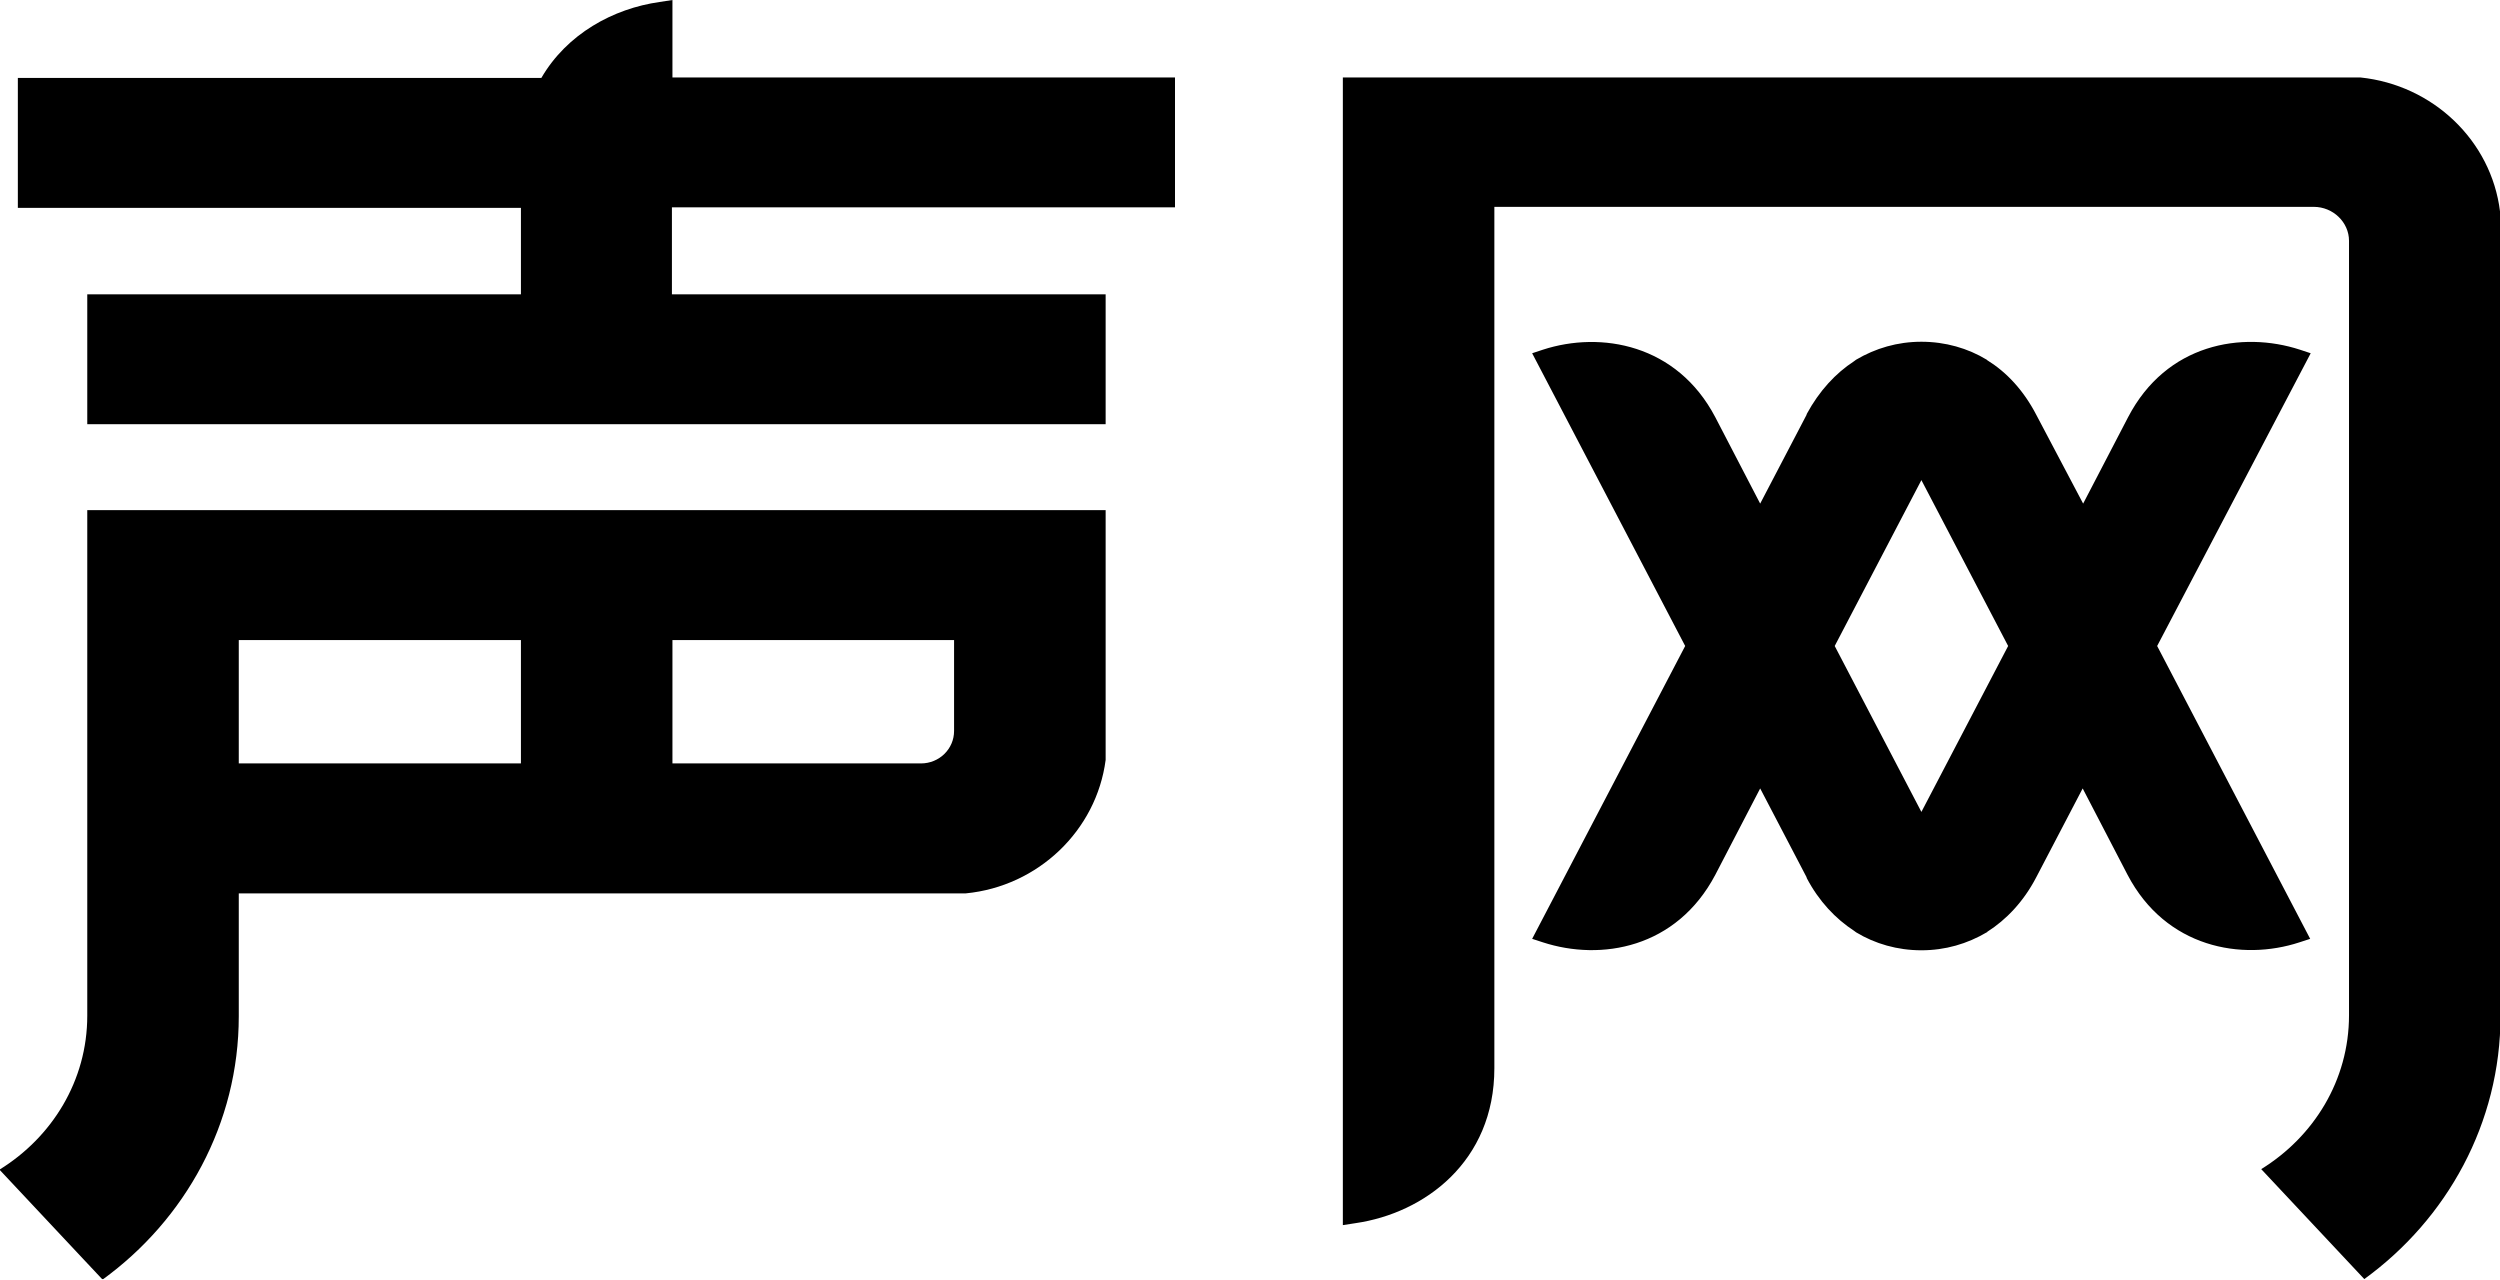
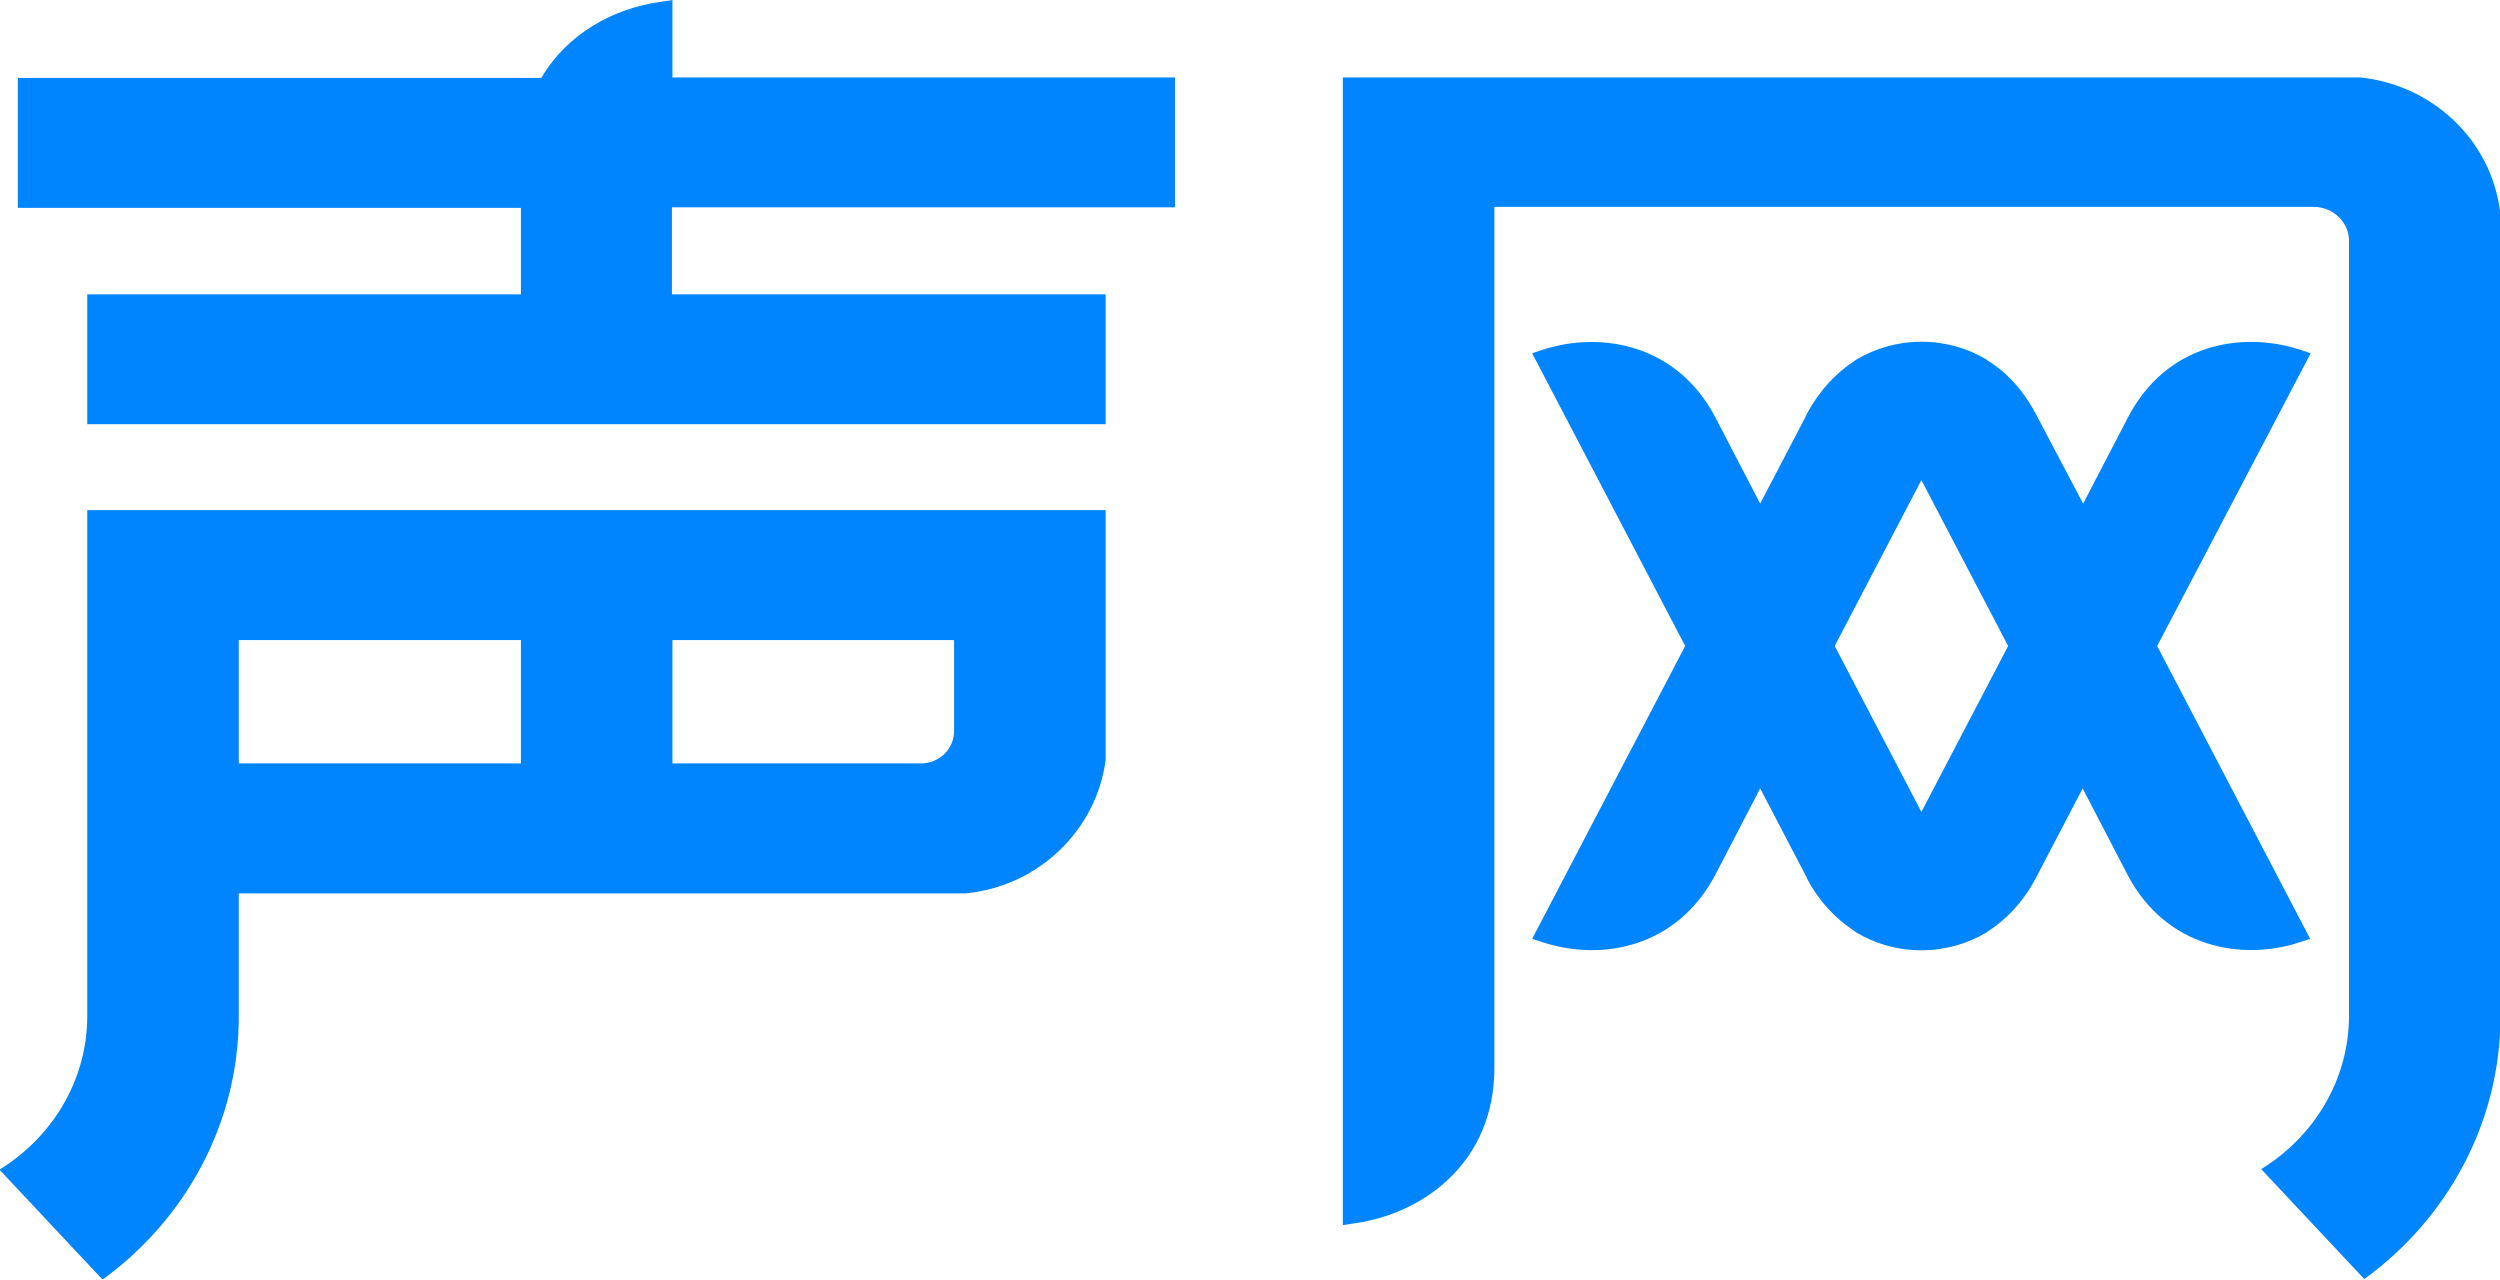
- <svg xmlns="http://www.w3.org/2000/svg" width="43" height="22" viewBox="0 0 43 22" fill="none">
+ <svg xmlns="http://www.w3.org/2000/svg" width="43" height="22" viewBox="0 0 43 22" fill="none" color="#0085ff">
  <g clip-path="url(#clip0_19679_17902)">
    <path d="M20.21 3.566V1.332H11.566V0L11.347 0.034C10.548 0.146 9.75 0.584 9.311 1.341H0.307V3.575H8.96V5.062H1.501V7.296H19.017V5.062H11.557V3.566H20.21Z" fill="currentColor" />
    <path d="M43 3.635C42.851 2.423 41.85 1.461 40.596 1.332H23.097V21.072L23.317 21.038C24.501 20.866 25.703 19.98 25.703 18.373V3.558H39.797C40.13 3.558 40.403 3.824 40.403 4.142C40.403 4.142 40.403 17.454 40.403 17.462C40.403 18.58 39.797 19.551 38.893 20.109L40.666 22C42.087 20.969 43.009 19.319 43.009 17.471L43 3.635Z" fill="currentColor" />
    <path d="M39.744 6.076L39.56 6.015C38.559 5.689 37.261 5.912 36.603 7.176L35.83 8.662L35.023 7.133C34.804 6.712 34.514 6.402 34.181 6.196L34.172 6.187C33.847 5.99 33.461 5.878 33.048 5.878C32.636 5.878 32.259 5.99 31.925 6.187C31.916 6.196 31.899 6.204 31.89 6.213C31.574 6.419 31.293 6.72 31.074 7.124C31.074 7.124 31.074 7.124 31.074 7.133L30.275 8.662L29.503 7.176C28.845 5.921 27.538 5.689 26.537 6.015L26.353 6.076L28.985 11.111L26.353 16.148L26.537 16.208C27.538 16.534 28.836 16.311 29.503 15.047L30.275 13.561L31.074 15.09C31.074 15.09 31.074 15.09 31.074 15.099C31.285 15.503 31.574 15.804 31.89 16.01C31.899 16.019 31.916 16.027 31.925 16.036C32.25 16.233 32.636 16.345 33.048 16.345C33.461 16.345 33.838 16.233 34.172 16.036C34.181 16.036 34.181 16.027 34.181 16.027C34.505 15.821 34.804 15.511 35.023 15.09L35.822 13.561L36.594 15.047C37.252 16.302 38.559 16.534 39.551 16.208L39.735 16.148L37.103 11.111L39.744 6.076ZM33.048 13.965L31.557 11.111L33.048 8.258L34.54 11.111L33.048 13.965Z" fill="currentColor" />
    <path d="M19.017 8.774H1.501C1.501 8.774 1.501 17.463 1.501 17.471C1.501 18.588 0.895 19.56 -0.009 20.118L1.764 22.009C3.186 20.977 4.107 19.328 4.107 17.48V15.366H16.612C17.858 15.245 18.859 14.283 19.017 13.071V8.774ZM4.107 11.009H8.96V13.131H4.107V11.009ZM16.41 12.573C16.41 12.882 16.156 13.131 15.84 13.131H11.566V11.009H16.41V12.573Z" fill="currentColor" />
  </g>
  <defs>
    <clipPath id="clip0_19679_17902">
      <rect width="43" height="22" fill="currentColor" />
    </clipPath>
  </defs>
</svg>
